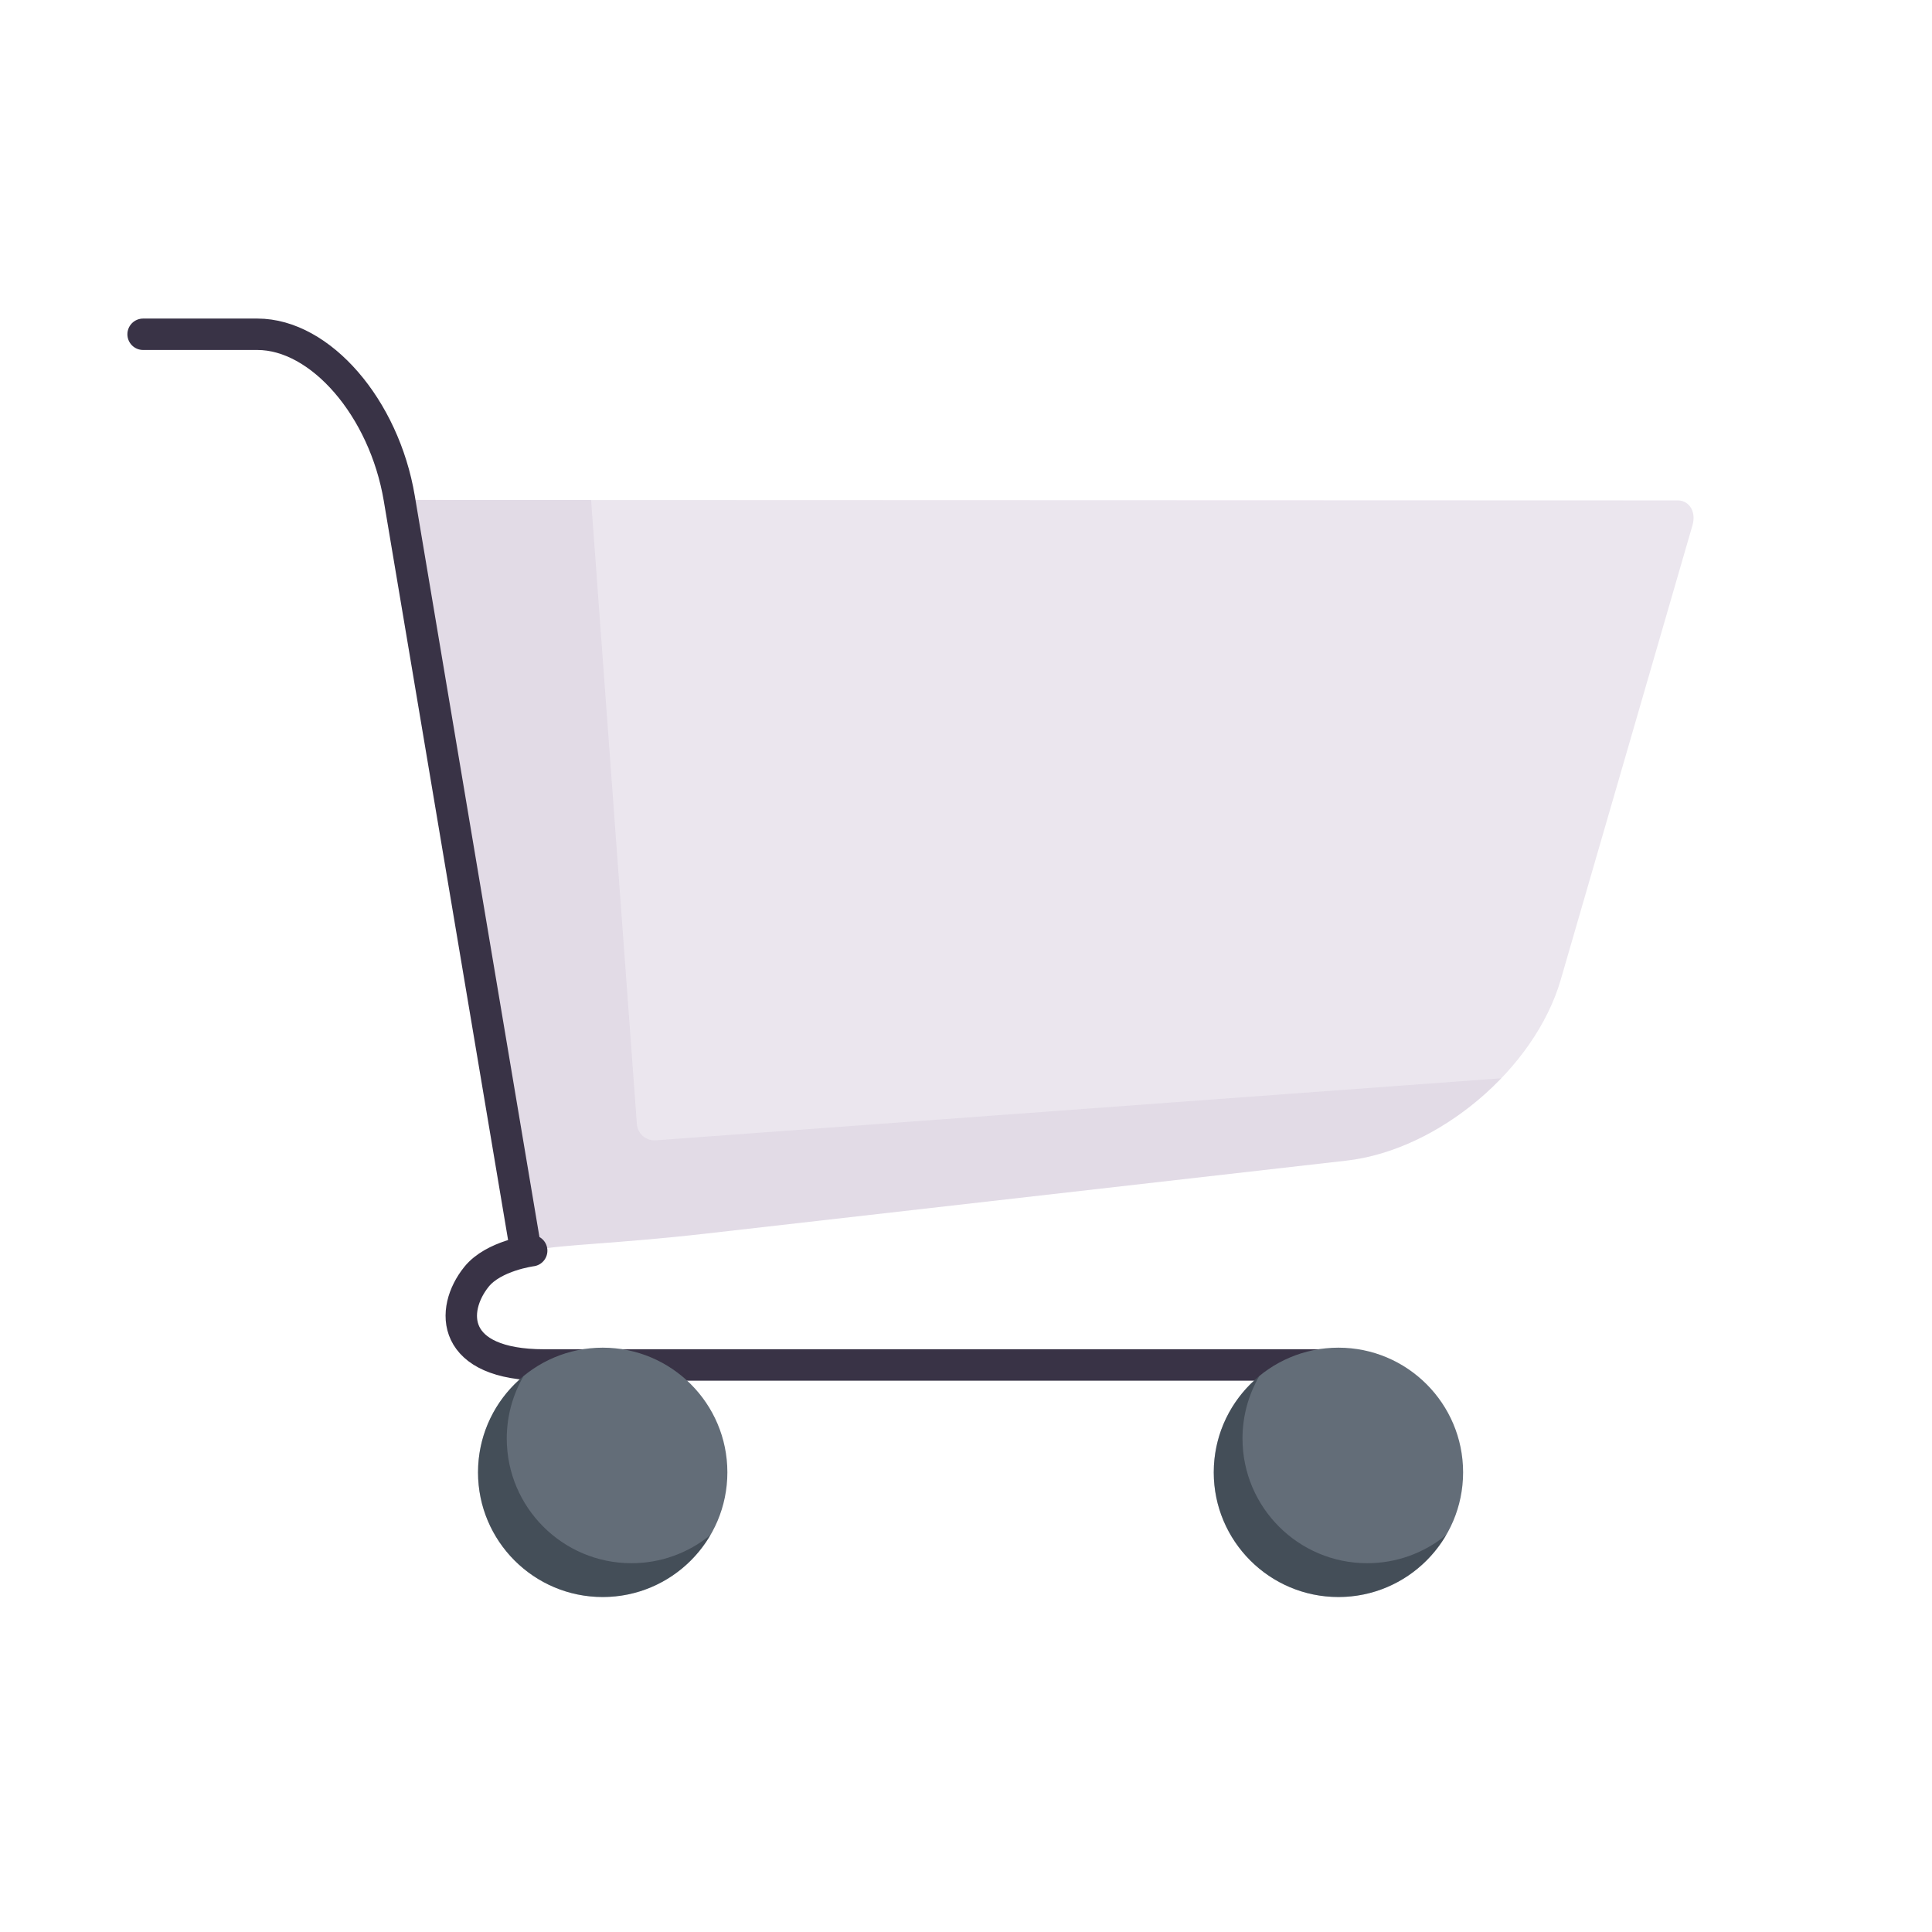
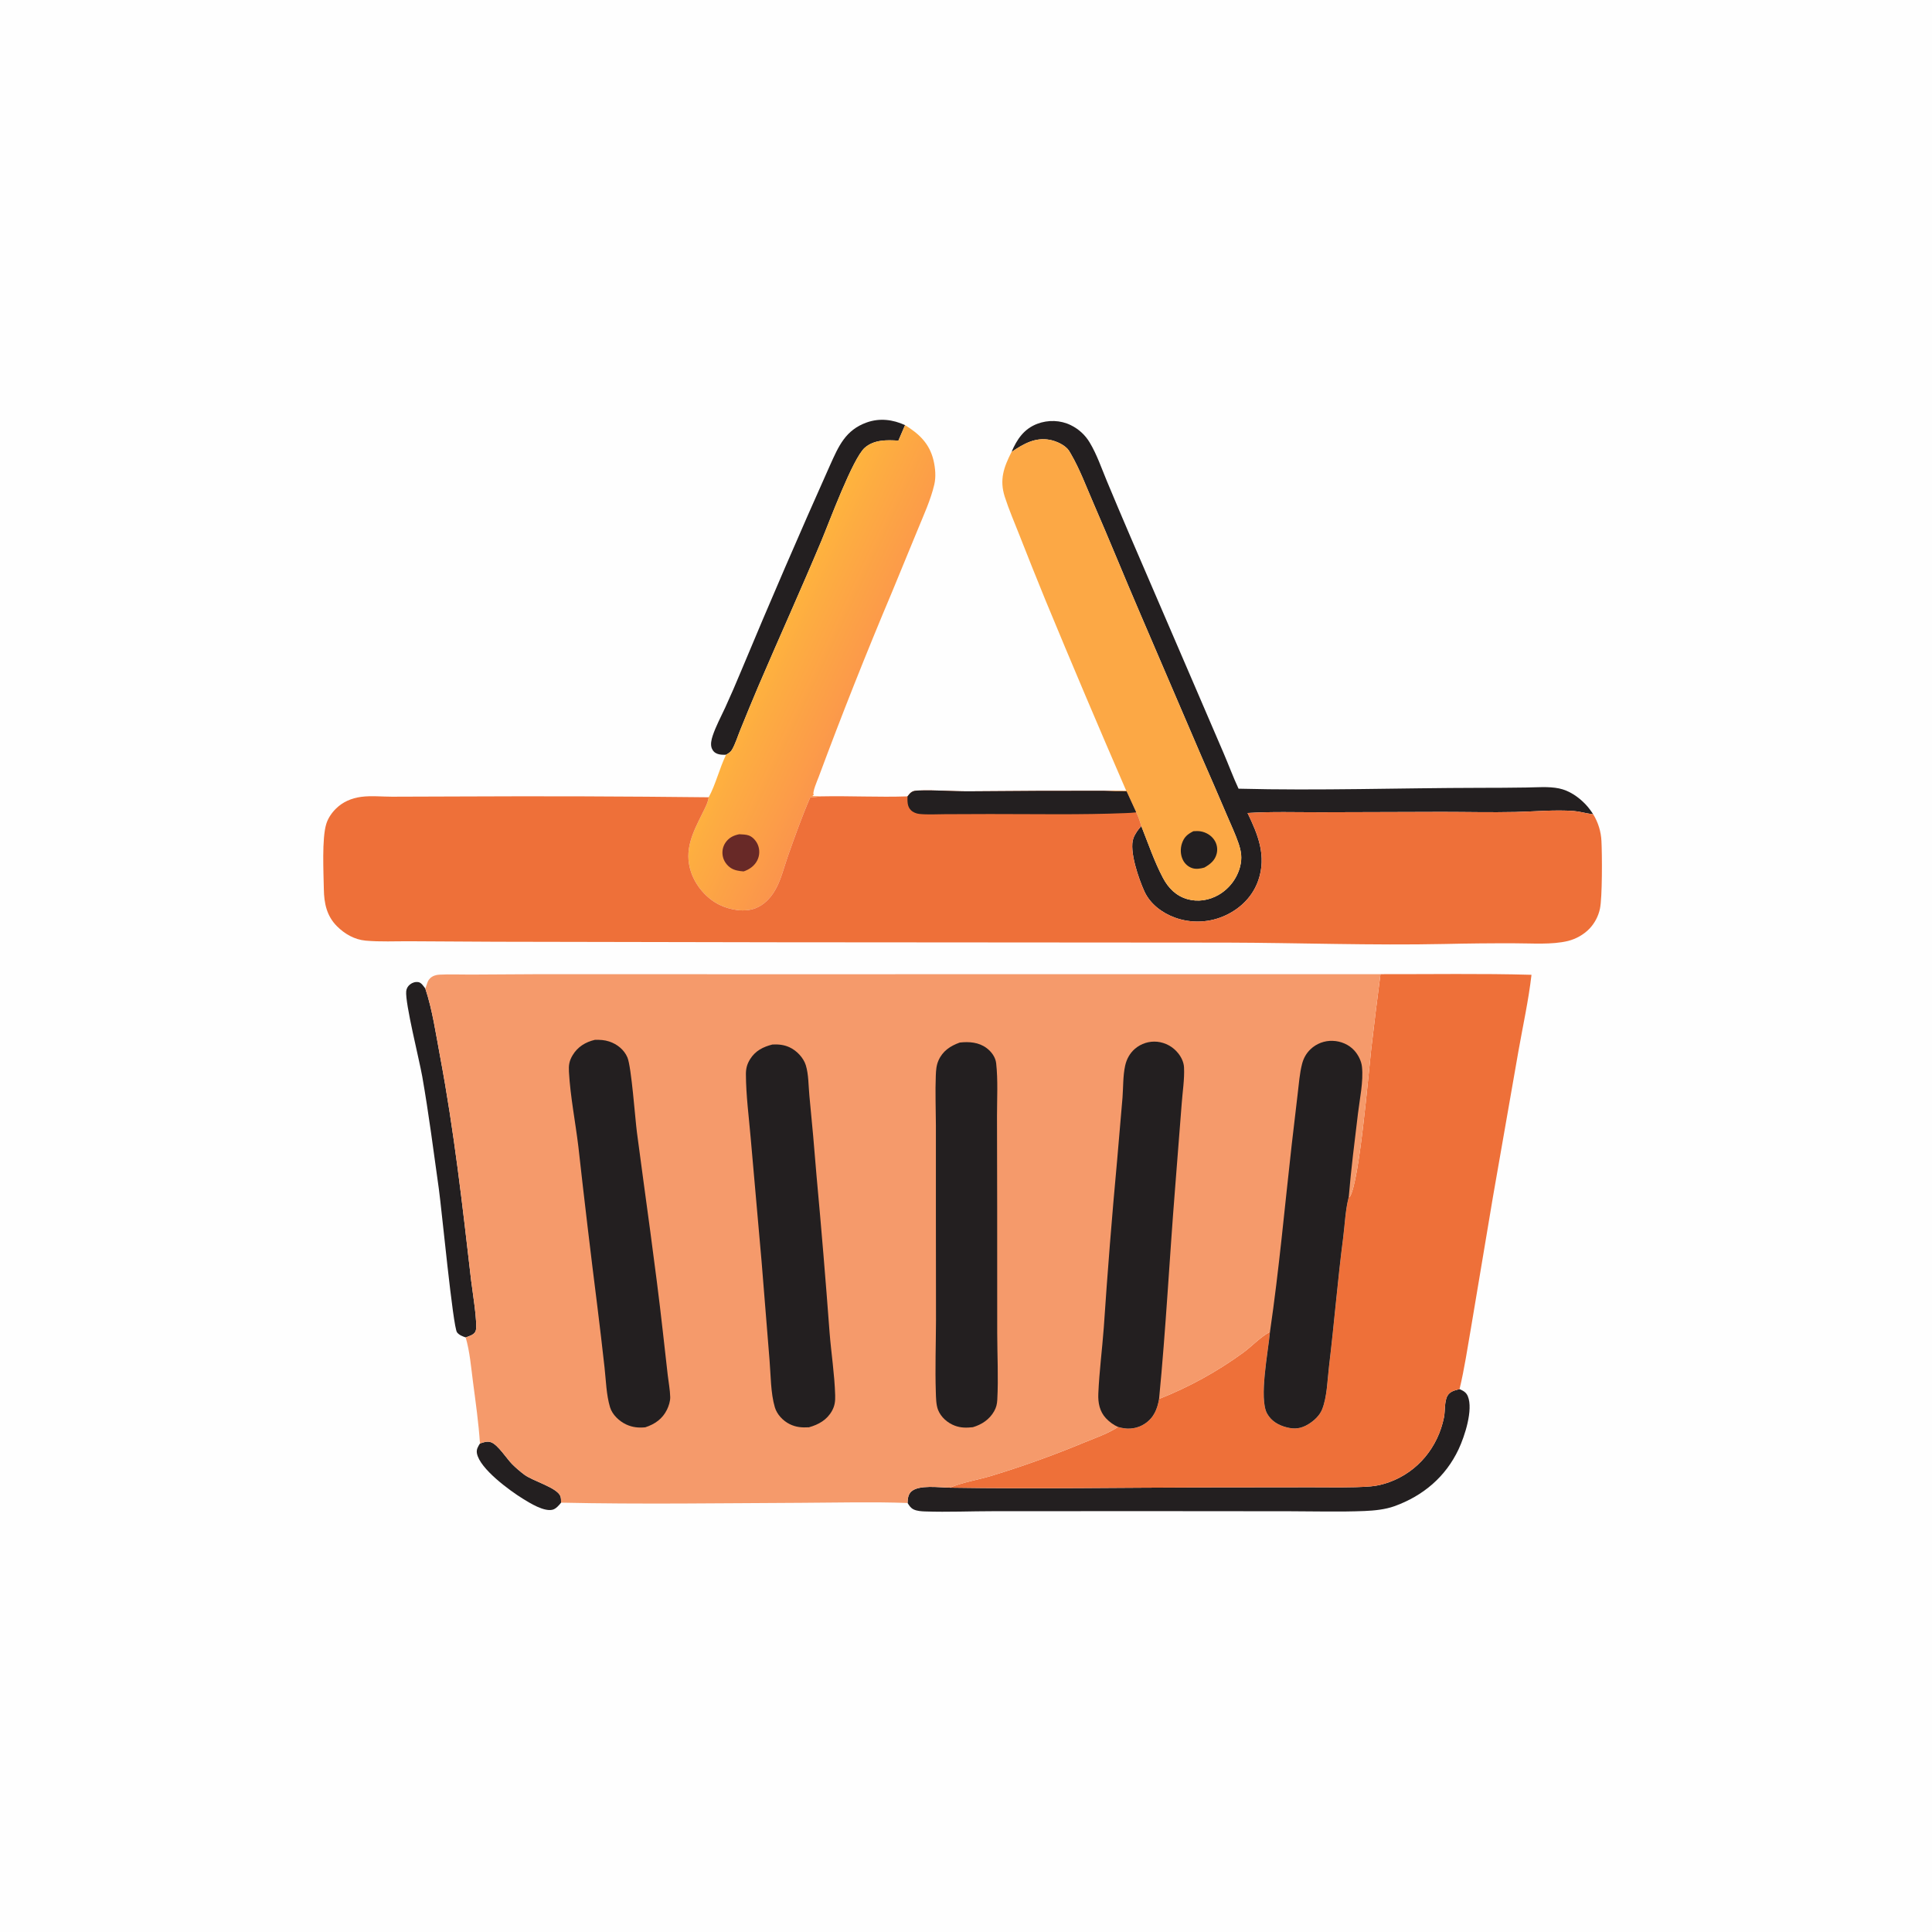
- <svg xmlns="http://www.w3.org/2000/svg" width="430" height="430" style="width:100%;height:100%;transform:translate3d(0,0,0);content-visibility:visible" viewBox="0 0 430 430">
+ <svg xmlns="http://www.w3.org/2000/svg" width="1024" height="1024">
+   <path fill="#FEFEFE" d="M0 0L1024 0L1024 1024L0 1024L0 0Z" />
+   <path fill="#231F20" d="M254.388 765.091C256.366 764.412 258.177 763.708 260.265 764.43C263.88 765.68 268.587 773.145 271.41 775.99C273.425 778.02 275.68 779.953 277.976 781.658C282.453 784.982 295.145 788.432 296.985 792.913C297.418 793.968 297.366 795.318 297.381 796.442C296.321 797.802 294.678 799.705 292.941 800.162C288.351 801.368 280.802 796.63 276.998 794.275C270.27 790.111 254.288 778.507 252.783 770.306C252.402 768.232 253.324 766.76 254.388 765.091Z" />
+   <path fill="#231F20" d="M246.819 708.864C245.138 708.275 243.362 707.631 242.23 706.168C240.088 703.401 234.073 640.674 232.598 630.142C229.826 610.343 227.268 590.359 223.822 570.673C222.265 561.778 214.663 531.706 215.302 525.362C215.448 523.912 216.17 522.696 217.305 521.791C218.562 520.789 220.155 520.278 221.757 520.545C223.354 520.812 224.507 522.752 225.434 523.952C229.243 535.415 231.008 548.005 233.244 559.875C240.647 599.166 245.149 639.119 249.729 678.82C250.249 683.324 253.371 702.14 252.1 705.486C251.337 707.492 248.613 708.198 246.819 708.864Z" />
+   <path fill="#231F20" d="M384.828 400.022C383.346 400.062 381.899 400.082 380.47 399.624C378.947 399.136 377.892 398.17 377.28 396.674C376.446 394.639 377.062 391.998 377.721 390.012C379.4 384.947 382.097 379.972 384.336 375.12Q388.775 365.42 392.846 355.56Q415.706 300.747 439.952 246.533C444.502 236.435 448.12 227.942 459.357 223.922C466.21 221.471 473.212 222.336 479.704 225.324L476.173 233.548C470.067 233.134 463.248 233.004 458.341 237.321C451.96 242.935 439.561 276.61 435.358 286.642C424.547 312.453 412.964 337.973 401.951 363.7Q397.071 375.224 392.382 386.827C391.003 390.204 389.779 394.265 387.96 397.387C387.265 398.582 386.01 399.376 384.828 400.022Z" />
+   <path fill="#231F20" d="M773.594 736.257C775.593 737.165 777.106 737.927 777.982 740.049C780.93 747.197 776.29 761.309 773.112 768.078C766.193 782.816 754.202 792.874 739.049 798.325C734.186 800.074 728.407 800.653 723.258 800.865C710.048 801.407 696.682 801.006 683.457 800.993L610.104 800.931L526.688 800.963C514.616 800.959 502.361 801.511 490.313 801.098C488.367 801.031 485.956 800.884 484.197 800.001C482.635 799.218 481.934 798.03 481.036 796.609C481.087 794.492 481.285 792.183 482.897 790.636C486.928 786.768 498.003 788.449 503.467 788.494C549.261 789.232 595.193 788.427 641.001 788.359L694.792 788.295C705.24 788.27 715.919 788.628 726.341 787.833C729.791 787.569 733.176 786.729 736.421 785.545C751.557 780.02 762.172 766.981 765.343 751.226C766.022 747.848 765.49 742.837 767.172 739.82C768.397 737.622 770.718 736.997 772.997 736.406L773.594 736.257Z" />
+   <path fill="#231F20" d="M536.139 239.537C538.982 232.868 542.704 227.314 549.809 224.618C555.498 222.46 562.081 222.639 567.55 225.35Q568.327 225.728 569.075 226.161Q569.823 226.594 570.537 227.08Q571.251 227.566 571.928 228.103Q572.605 228.64 573.242 229.225Q573.878 229.81 574.47 230.439Q575.062 231.069 575.606 231.74Q576.151 232.411 576.645 233.119Q577.139 233.828 577.581 234.571C581.366 240.894 583.815 248.118 586.637 254.911Q592.713 269.482 598.94 283.989L632.05 360.85L648.559 399.235C651.24 405.481 653.579 411.862 656.457 418.023C699.021 419.115 741.787 417.639 784.377 417.569Q796.64 417.581 808.901 417.398C814.534 417.334 820.757 416.746 826.291 417.876C831.688 418.978 836.635 422.38 840.386 426.329C841.899 427.922 843.223 429.73 844.415 431.57L843.534 431.462C840.356 431.052 837.304 430.085 834.089 429.846C824.083 429.102 813.326 430.143 803.267 430.366C790.276 430.655 777.253 430.33 764.258 430.325L700.161 430.513C687.276 430.545 674.091 430.092 661.232 430.909C666.815 442.47 671.363 453.648 666.965 466.498C664.089 474.899 657.767 481.307 649.796 485.054Q649.008 485.427 648.203 485.761Q647.398 486.095 646.578 486.388Q645.757 486.682 644.923 486.935Q644.089 487.187 643.244 487.398Q642.398 487.609 641.544 487.778Q640.689 487.948 639.826 488.074Q638.964 488.201 638.097 488.284Q637.229 488.368 636.359 488.409Q635.488 488.45 634.617 488.448Q633.745 488.445 632.875 488.4Q632.005 488.355 631.138 488.266Q630.271 488.178 629.41 488.047Q628.548 487.916 627.694 487.742Q626.84 487.569 625.996 487.353Q625.151 487.138 624.319 486.881Q623.486 486.624 622.667 486.326C615.919 483.848 609.632 479.142 606.575 472.495C603.646 466.126 598.277 450.83 600.744 444.237C601.644 441.829 603.201 439.733 604.908 437.835C608.526 446.889 611.835 456.725 616.408 465.333C619.272 470.723 623.353 474.865 629.361 476.576C634.961 478.171 640.895 477.183 645.9 474.291Q646.421 473.988 646.927 473.66Q647.432 473.332 647.921 472.979Q648.41 472.626 648.881 472.25Q649.352 471.874 649.803 471.475Q650.255 471.076 650.687 470.655Q651.118 470.234 651.529 469.793Q651.939 469.351 652.327 468.89Q652.715 468.429 653.08 467.949Q653.445 467.47 653.786 466.973Q654.127 466.476 654.443 465.962Q654.759 465.449 655.049 464.921Q655.34 464.393 655.604 463.851Q655.868 463.309 656.105 462.755Q656.342 462.201 656.552 461.636Q656.761 461.071 656.943 460.496Q657.124 459.921 657.277 459.338C658.436 454.74 657.901 451.267 656.415 446.895C654.769 442.049 652.497 437.322 650.506 432.601Q643.742 416.731 636.803 400.937L604.345 325.277C595.934 305.78 587.994 286.095 579.513 266.62C575.736 257.946 572.348 248.754 567.597 240.581C567.27 240.019 566.963 239.445 566.605 238.903C564.63 235.912 559.961 233.823 556.546 233.152C548.662 231.604 542.387 235.326 536.139 239.537Z" />
+   <path fill="#FCA845" d="M536.139 239.537C542.387 235.326 548.662 231.604 556.546 233.152C559.961 233.823 564.63 235.912 566.605 238.903C566.963 239.445 567.27 240.019 567.597 240.581C572.348 248.754 575.736 257.946 579.513 266.62C587.994 286.095 595.934 305.78 604.345 325.277L636.803 400.937Q643.742 416.731 650.506 432.601C652.497 437.322 654.769 442.049 656.415 446.895C657.901 451.267 658.436 454.74 657.277 459.338Q657.124 459.921 656.943 460.496Q656.761 461.071 656.552 461.636Q656.342 462.201 656.105 462.755Q655.868 463.309 655.604 463.851Q655.34 464.393 655.049 464.921Q654.759 465.449 654.443 465.962Q654.127 466.476 653.786 466.973Q653.445 467.47 653.08 467.949Q652.715 468.429 652.327 468.89Q651.939 469.351 651.529 469.793Q651.118 470.234 650.687 470.655Q650.255 471.076 649.803 471.475Q649.352 471.874 648.881 472.25Q648.41 472.626 647.921 472.979Q647.432 473.332 646.927 473.66Q646.421 473.988 645.9 474.291C640.895 477.183 634.961 478.171 629.361 476.576C623.353 474.865 619.272 470.723 616.408 465.333C611.835 456.725 608.526 446.889 604.908 437.835C604.158 435.31 603.448 432.908 602.214 430.562L597.085 419.368Q590.969 419.455 584.862 419.12C588.838 418.886 592.913 419.067 596.901 419.067Q575.007 368.606 553.983 317.776Q546.931 300.505 540.123 283.137C537.55 276.589 534.703 270.006 532.551 263.309C529.632 254.228 532.041 247.629 536.139 239.537Z" />
+   <path fill="#231F20" d="M632.529 440.557C633.757 440.495 635.014 440.42 636.233 440.615C639.117 441.076 641.85 442.653 643.517 445.08Q643.792 445.477 644.023 445.9Q644.254 446.324 644.438 446.77Q644.624 447.215 644.76 447.678Q644.897 448.141 644.985 448.615Q645.072 449.09 645.109 449.571Q645.145 450.052 645.131 450.534Q645.117 451.016 645.051 451.494Q644.986 451.973 644.871 452.441C643.974 456.07 641.42 458.078 638.314 459.832C636.326 460.4 634.028 460.782 632.01 460.154C629.816 459.472 628.028 457.873 626.996 455.836C625.627 453.137 625.516 449.807 626.482 446.961C627.619 443.609 629.459 442.101 632.529 440.557Z" />
  <defs>
-     <clipPath id="a">
-       <path d="M0 0h430v430H0z" />
-     </clipPath>
-     <clipPath id="c">
-       <path d="M0 0h430v430H0z" />
-     </clipPath>
-     <clipPath id="b">
-       <path d="M0 0h430v430H0z" />
-     </clipPath>
+     <linearGradient id="gradient_0" gradientUnits="userSpaceOnUse" x1="408.301" y1="341.829" x2="459.539" y2="365.949">
+       <stop offset="0" stop-color="#FEB33E" />
+       <stop offset="1" stop-color="#FB954C" />
+     </linearGradient>
  </defs>
-   <g clip-path="url(#a)">
-     <g clip-path="url(#b)" style="display:block">
-       <g fill="#EBE6EE" style="display:block">
-         <path d="M376.142 112.72a3.36 3.36 0 0 0-2.713-1.346c-1.249 0-18.487-.005-38.47-.013l-242.92-.085a1.96 1.96 0 0 0-1.931 2.283l27.487 163.03a1.958 1.958 0 0 0 2.512 1.543c1.602-.5 6.48-.873 12.657-1.346 6.518-.499 14.63-1.12 24.314-2.223l142.58-16.244c20.55-2.342 41.955-20.408 47.714-40.273l18.355-63.309 10.962-37.818c.462-1.591.263-3.121-.547-4.199z" class="primary" />
-         <path d="M-67.617 60.347a4.012 4.012 0 0 1-4.282-3.697L-82.316-85.286l-40.381-.014h-.001a2 2 0 0 0-1.972 2.333l28.089 166.599a2 2 0 0 0 2.567 1.577c1.637-.51 6.622-.892 12.934-1.375 6.661-.51 14.951-1.145 24.847-2.272l145.701-16.6c12.659-1.442 25.629-8.728 35.229-18.731L-67.617 60.347z" class="primary" opacity=".5" style="mix-blend-mode:multiply" transform="translate(212.107 194.748) scale(.97858)" />
-       </g>
-       <path fill="none" stroke="#393346" stroke-linecap="round" stroke-linejoin="round" stroke-width="1.89" d="M-23.625 17.125s-2.291.294-3.319 1.569C-28.554 20.69-28.52 24-22.875 24H24.5M-47-38h6.875c3.794 0 7.618 4.419 8.534 9.862L-24 17" class="tertiary" style="display:block" transform="matrix(3.7 0 0 3.7 205.75 214.998)" />
-       <g fill="#636D78" style="display:block">
-         <path d="M134.14 299.947c15.315 0 27.75 12.435 27.75 27.75s-12.435 27.75-27.75 27.75-27.75-12.435-27.75-27.75 12.435-27.75 27.75-27.75z" class="secondary" />
-         <path d="M8.276 17.07c-15.315 0-27.75-12.435-27.75-27.75 0-5.073 1.371-9.825 3.752-13.919-6.196 5.091-10.152 12.811-10.152 21.448 0 15.315 12.435 27.75 27.75 27.75 10.242 0 19.19-5.566 23.998-13.831A27.625 27.625 0 0 1 8.276 17.07z" class="secondary" opacity=".5" style="mix-blend-mode:multiply" transform="translate(132.264 330.848)" />
-       </g>
-       <g fill="#636D78" style="display:block">
-         <path d="M297.89 299.947c15.316 0 27.75 12.435 27.75 27.75s-12.434 27.75-27.75 27.75c-15.314 0-27.75-12.435-27.75-27.75s12.436-27.75 27.75-27.75z" class="secondary" />
-         <path d="M8.276 17.07c-15.315 0-27.75-12.435-27.75-27.75 0-5.073 1.371-9.825 3.752-13.919-6.196 5.091-10.152 12.811-10.152 21.448 0 15.315 12.435 27.75 27.75 27.75 10.242 0 19.19-5.566 23.998-13.831A27.625 27.625 0 0 1 8.276 17.07z" class="secondary" opacity=".5" style="mix-blend-mode:multiply" transform="translate(296.015 330.848)" />
-       </g>
-     </g>
-     <g clip-path="url(#c)" style="display:none">
-       <g style="display:none">
-         <path class="primary" />
-         <path class="primary" style="mix-blend-mode:multiply" />
-       </g>
-       <path fill="none" class="tertiary" style="display:none" />
-       <g style="display:none">
-         <path class="secondary" />
-         <path class="secondary" style="mix-blend-mode:multiply" />
-       </g>
-       <g style="display:none">
-         <path class="secondary" />
-         <path class="secondary" style="mix-blend-mode:multiply" />
-       </g>
-       <path fill="none" class="tertiary" style="display:none" />
-     </g>
-   </g>
+   <path fill="url(#gradient_0)" d="M479.704 225.324C487.165 229.953 492.622 235.045 494.767 243.938C495.75 248.017 496.154 252.786 495.183 256.882C493.225 265.143 489.548 273.029 486.348 280.867L472.855 313.634Q452.304 362.305 433.904 411.829C433.257 413.594 430.209 420.361 431.384 421.465L430.629 421.512L430.95 421.937L435.272 422.089C433.324 422.342 431.394 422.558 429.432 422.673C425.04 432.778 421.269 443.4 417.592 453.791C415.433 459.891 413.91 466.768 410.523 472.322C408.141 476.228 404.843 479.628 400.529 481.341C394.661 483.671 387.096 482.319 381.489 479.644C374.54 476.329 368.688 469.496 366.249 462.183C362.366 450.54 367.261 441.236 372.307 431.055C373.592 428.462 375.233 425.476 375.626 422.577C379.24 416.007 381.362 407.148 384.828 400.022C386.01 399.376 387.265 398.582 387.96 397.387C389.779 394.265 391.003 390.204 392.382 386.827Q397.071 375.224 401.951 363.7C412.964 337.973 424.547 312.453 435.358 286.642C439.561 276.61 451.96 242.935 458.341 237.321C463.248 233.004 470.067 233.134 476.173 233.548L479.704 225.324Z" />
+   <path fill="#682927" d="M391.83 442.163C393.466 442.273 395.452 442.257 396.976 442.849C399.082 443.668 400.842 445.754 401.692 447.799Q401.887 448.28 402.031 448.779Q402.174 449.278 402.266 449.79Q402.357 450.301 402.395 450.819Q402.433 451.337 402.417 451.856Q402.401 452.375 402.331 452.889Q402.262 453.404 402.139 453.908Q402.016 454.413 401.842 454.902Q401.668 455.391 401.444 455.86C399.998 458.875 397.242 460.823 394.144 461.871C391.839 461.686 389.509 461.383 387.504 460.141C385.335 458.799 383.665 456.487 383.126 453.992C382.582 451.47 383.028 448.841 384.465 446.69C386.251 444.019 388.758 442.766 391.83 442.163Z" />
+   <path fill="#EE7039" d="M731.679 516.331C758.322 516.388 785.096 515.918 811.721 516.665C810.154 530.299 807.102 543.998 804.727 557.521L791.286 634.406L779.66 703.786C777.776 714.601 776.155 725.579 773.594 736.257L772.997 736.406C770.718 736.997 768.397 737.622 767.172 739.82C765.49 742.837 766.022 747.848 765.343 751.226C762.172 766.981 751.557 780.02 736.421 785.545C733.176 786.729 729.791 787.569 726.341 787.833C715.919 788.628 705.24 788.27 694.792 788.295L641.001 788.359C595.193 788.427 549.261 789.232 503.467 788.494C510.216 785.632 518.262 784.385 525.351 782.259Q550.577 774.581 574.917 764.437C580.76 762.047 587.353 759.793 592.618 756.313Q593.41 756.533 594.211 756.719C598.552 757.723 603.081 757.066 606.811 754.561C611.596 751.347 613.36 746.862 614.329 741.467Q620.232 739.135 625.977 736.436Q631.722 733.737 637.285 730.682Q642.848 727.626 648.208 724.226Q653.567 720.826 658.702 717.095C663.507 713.615 667.948 708.713 673.114 705.906C672.305 715.857 667.108 741.387 671.661 749.317C673.947 753.296 677.685 755.411 682.026 756.516C686.343 757.615 689.685 757.155 693.482 754.828C696.482 752.989 699.432 750.275 700.755 746.941C703.4 740.276 703.538 731.285 704.403 724.119C707.142 701.433 708.948 678.639 711.892 655.977C712.768 649.234 713.03 641.625 714.696 635.067L714.878 634.377L715.49 634.241C720.515 626.225 725.273 569.43 726.752 556.292Q729.078 536.295 731.679 516.331Z" />
+   <path fill="#EE7039" d="M481.001 422.097C481.506 421.456 482.044 420.716 482.667 420.187C483.88 419.156 485.068 419.054 486.609 418.992C495.493 418.637 504.652 419.439 513.577 419.411Q549.219 419.078 584.862 419.12Q590.969 419.455 597.085 419.368L602.214 430.562C603.448 432.908 604.158 435.31 604.908 437.835C603.201 439.733 601.644 441.829 600.744 444.237C598.277 450.83 603.646 466.126 606.575 472.495C609.632 479.142 615.919 483.848 622.667 486.326Q623.486 486.624 624.319 486.881Q625.151 487.138 625.996 487.353Q626.84 487.569 627.694 487.742Q628.548 487.916 629.41 488.047Q630.271 488.178 631.138 488.266Q632.005 488.355 632.875 488.4Q633.746 488.445 634.617 488.448Q635.488 488.45 636.359 488.409Q637.229 488.368 638.097 488.284Q638.964 488.201 639.826 488.074Q640.689 487.948 641.544 487.778Q642.398 487.609 643.244 487.398Q644.089 487.187 644.923 486.935Q645.757 486.682 646.578 486.388Q647.398 486.095 648.203 485.761Q649.008 485.427 649.796 485.054C657.767 481.307 664.089 474.899 666.965 466.498C671.363 453.648 666.815 442.47 661.232 430.909C674.091 430.092 687.276 430.545 700.161 430.513L764.258 430.325C777.253 430.33 790.276 430.655 803.267 430.366C813.326 430.143 824.083 429.102 834.089 429.846C837.304 430.085 840.356 431.052 843.534 431.462L844.415 431.57Q844.91 432.374 845.353 433.208Q845.796 434.041 846.185 434.901Q846.575 435.761 846.909 436.645Q847.243 437.528 847.52 438.43Q847.797 439.333 848.017 440.251Q848.236 441.169 848.397 442.099Q848.558 443.03 848.66 443.968Q848.761 444.907 848.803 445.85C849.162 452.716 849.298 475.684 847.993 481.7Q847.677 483.164 847.166 484.572Q846.655 485.98 845.959 487.306Q845.263 488.632 844.395 489.852Q843.526 491.072 842.501 492.164C839.524 495.305 835.284 497.695 831.066 498.728C822.52 500.821 811.808 499.947 803.015 499.971Q784.308 499.898 765.606 500.331C727.121 501.143 688.507 499.711 650.005 499.599L412.745 499.428L263.027 499.142L217.489 498.886C209.664 498.836 201.496 499.266 193.726 498.549C187.932 498.014 182.752 495.051 178.666 490.99C173.16 485.518 171.765 478.773 171.643 471.311C171.503 462.683 170.521 444.384 172.948 436.641C173.915 433.556 175.825 430.803 178.118 428.545C181.754 424.965 186.347 423.05 191.358 422.362C196.653 421.634 202.466 422.275 207.821 422.266L242.711 422.151Q309.17 421.82 375.626 422.577C375.233 425.476 373.592 428.462 372.307 431.055C367.261 441.236 362.366 450.54 366.249 462.183C368.688 469.496 374.54 476.329 381.489 479.644C387.096 482.319 394.661 483.671 400.529 481.341C404.843 479.628 408.141 476.228 410.523 472.322C413.91 466.768 415.433 459.891 417.592 453.791C421.269 443.4 425.04 432.778 429.432 422.673C431.394 422.558 433.324 422.342 435.272 422.089C450.508 421.78 465.777 422.611 481.001 422.097Z" />
+   <path fill="#231F20" d="M481.001 422.097C481.506 421.456 482.044 420.716 482.667 420.187C483.88 419.156 485.068 419.054 486.609 418.992C495.493 418.637 504.652 419.439 513.577 419.411Q549.219 419.078 584.862 419.12Q590.969 419.455 597.085 419.368L602.214 430.562C600.362 430.797 598.53 430.882 596.667 430.957C572.686 431.932 548.576 431.436 524.576 431.451L500.667 431.537C496.273 431.556 491.648 431.854 487.281 431.406C485.689 431.243 483.926 430.552 482.785 429.392C480.81 427.386 480.95 424.713 481.001 422.097Z" />
+   <path fill="#F59A6B" d="M225.434 523.952C225.664 523.301 225.909 522.651 226.129 521.997C226.596 520.61 226.91 519.478 228.026 518.452C229.374 517.212 231.056 516.689 232.857 516.591C238.283 516.299 243.87 516.577 249.314 516.545L285.253 516.339L408.914 516.362L731.679 516.331Q729.078 536.295 726.752 556.292C725.273 569.43 720.515 626.225 715.49 634.241L714.878 634.377L714.696 635.067C713.03 641.625 712.768 649.234 711.892 655.977C708.948 678.639 707.142 701.433 704.403 724.119C703.538 731.285 703.4 740.276 700.755 746.941C699.432 750.275 696.482 752.989 693.482 754.828C689.685 757.155 686.343 757.615 682.026 756.516C677.685 755.411 673.947 753.296 671.661 749.317C667.108 741.387 672.305 715.857 673.114 705.906C667.948 708.713 663.507 713.615 658.702 717.095Q653.567 720.826 648.208 724.226Q642.848 727.626 637.285 730.682Q631.722 733.737 625.977 736.436Q620.232 739.135 614.329 741.467C613.36 746.862 611.596 751.347 606.811 754.561C603.081 757.066 598.552 757.723 594.211 756.719Q593.41 756.533 592.618 756.313C587.353 759.793 580.76 762.047 574.917 764.437Q550.577 774.581 525.351 782.259C518.262 784.385 510.216 785.632 503.467 788.494C498.003 788.449 486.928 786.768 482.897 790.636C481.285 792.183 481.087 794.492 481.036 796.609C462.275 795.931 443.308 796.447 424.533 796.527C382.211 796.706 339.693 797.365 297.381 796.442C297.366 795.318 297.418 793.968 296.985 792.913C295.145 788.432 282.453 784.982 277.976 781.658C275.68 779.953 273.425 778.02 271.41 775.99C268.587 773.145 263.88 765.68 260.265 764.43C258.177 763.708 256.366 764.412 254.388 765.091C253.684 754.168 252.116 743.324 250.697 732.476C249.679 724.687 249.019 716.41 246.819 708.864C248.613 708.198 251.337 707.492 252.1 705.486C253.371 702.14 250.249 683.324 249.729 678.82C245.149 639.119 240.647 599.166 233.244 559.875C231.008 548.005 229.243 535.415 225.434 523.952Z" />
+   <path fill="#231F20" d="M592.618 756.313C590.213 755.277 587.984 753.624 586.194 751.723C582.816 748.136 581.928 743.477 582.131 738.704C582.626 727.05 584.158 715.335 585.029 703.689Q587.995 659.398 592.082 615.197L594.952 581.747C595.37 576.228 595.17 570.304 596.338 564.899C597.088 561.431 598.792 558.274 601.483 555.933Q602.089 555.408 602.745 554.946Q603.401 554.485 604.1 554.093Q604.8 553.7 605.535 553.381Q606.271 553.061 607.035 552.818Q607.799 552.574 608.584 552.409Q609.369 552.245 610.166 552.16Q610.964 552.076 611.766 552.072Q612.568 552.069 613.366 552.147Q614.178 552.232 614.978 552.399Q615.778 552.565 616.557 552.81Q617.336 553.055 618.087 553.377Q618.838 553.698 619.553 554.093Q620.268 554.488 620.94 554.952Q621.612 555.416 622.235 555.945Q622.857 556.474 623.423 557.063Q623.99 557.651 624.495 558.293C626.162 560.38 627.415 563.016 627.555 565.716C627.878 571.95 626.766 578.786 626.315 585.066L622.809 629.957C619.838 667.093 617.944 704.389 614.329 741.467C613.36 746.862 611.596 751.347 606.811 754.561C603.081 757.066 598.552 757.723 594.211 756.719Q593.41 756.533 592.618 756.313Z" />
+   <path fill="#231F20" d="M508.683 552.572C513.667 552.015 518.758 552.392 522.922 555.497C525.488 557.409 527.638 560.334 527.992 563.565C528.996 572.74 528.425 582.265 528.428 591.495L528.521 639.185L528.544 706.452C528.568 718.211 529.209 730.183 528.581 741.909C528.456 744.236 528.044 745.977 526.889 748.017C524.429 752.363 520.307 755.077 515.616 756.449C512.256 756.799 509.333 756.848 506.093 755.645C502.236 754.213 498.7 751.135 497.18 747.241C496.116 744.517 496.1 740.693 496.005 737.777C495.593 725.174 496.052 712.422 496.097 699.805L496.042 641.697L496.042 596.276C496.004 587.587 495.65 578.782 495.993 570.105C496.103 567.317 496.267 564.684 497.405 562.097C499.629 557.039 503.68 554.377 508.683 552.572Z" />
+   <path fill="#231F20" d="M409.403 553.612C412.591 553.45 415.554 553.738 418.484 555.096C422.247 556.841 425.834 560.565 427.088 564.572C428.613 569.445 428.491 575.646 428.995 580.763Q431.109 602.195 432.819 623.663Q436.626 664.977 439.7 706.351C440.574 717.322 442.337 728.5 442.656 739.473C442.745 742.516 442.509 744.949 441.026 747.678C438.395 752.518 433.901 755.072 428.756 756.491C425.071 756.715 421.838 756.465 418.479 754.782C414.989 753.032 411.81 749.694 410.687 745.896C408.444 738.309 408.537 728.825 407.873 720.927L403.677 668.863L397.881 603.176C396.921 592.019 395.399 580.576 395.346 569.394C395.331 566.383 395.95 563.986 397.561 561.399C400.343 556.929 404.479 554.848 409.403 553.612Z" />
+   <path fill="#231F20" d="M315.329 551.13C317.949 551.078 320.399 551.19 322.908 552.023C327.097 553.413 330.806 556.354 332.554 560.483C334.665 565.467 336.655 593.087 337.576 600.116C342.188 635.319 347.359 670.467 351.312 705.753L353.906 728.777C354.345 732.608 355.136 736.645 355.231 740.483C355.283 742.62 354.454 745.197 353.536 747.095C351.15 752.023 347.1 754.839 342.015 756.501C338.428 756.845 335.244 756.543 331.938 755.011C328.252 753.304 324.528 749.841 323.328 745.852C321.355 739.292 321.18 731.638 320.421 724.82Q318.612 708.567 316.6 692.338Q311.259 650.062 306.544 607.712C304.968 594.576 302.286 581.228 301.548 568.059C301.357 564.65 301.681 562.343 303.471 559.342C306.156 554.837 310.316 552.297 315.329 551.13Z" />
+   <path fill="#231F20" d="M673.114 705.906C677.919 673.112 680.894 639.841 684.616 606.9L687.797 579.756C688.436 574.514 688.807 569.024 690.12 563.91C690.901 560.87 692.332 558.295 694.613 556.11Q695.197 555.554 695.833 555.058Q696.47 554.563 697.153 554.134Q697.836 553.704 698.558 553.345Q699.28 552.986 700.035 552.701Q700.789 552.416 701.568 552.208Q702.348 551.999 703.144 551.87Q703.94 551.74 704.745 551.691Q705.55 551.642 706.356 551.673C710.665 551.809 714.974 553.609 717.871 556.849C719.904 559.123 721.551 562.349 721.876 565.408C722.695 573.141 720.684 582.392 719.759 590.116C717.995 604.846 716.087 619.589 714.878 634.377L714.696 635.067C713.03 641.625 712.768 649.234 711.892 655.977C708.948 678.639 707.142 701.433 704.403 724.119C703.538 731.285 703.4 740.276 700.755 746.941C699.432 750.275 696.482 752.989 693.482 754.828C689.685 757.155 686.343 757.615 682.026 756.516C677.685 755.411 673.947 753.296 671.661 749.317C667.108 741.387 672.305 715.857 673.114 705.906Z" />
</svg>
